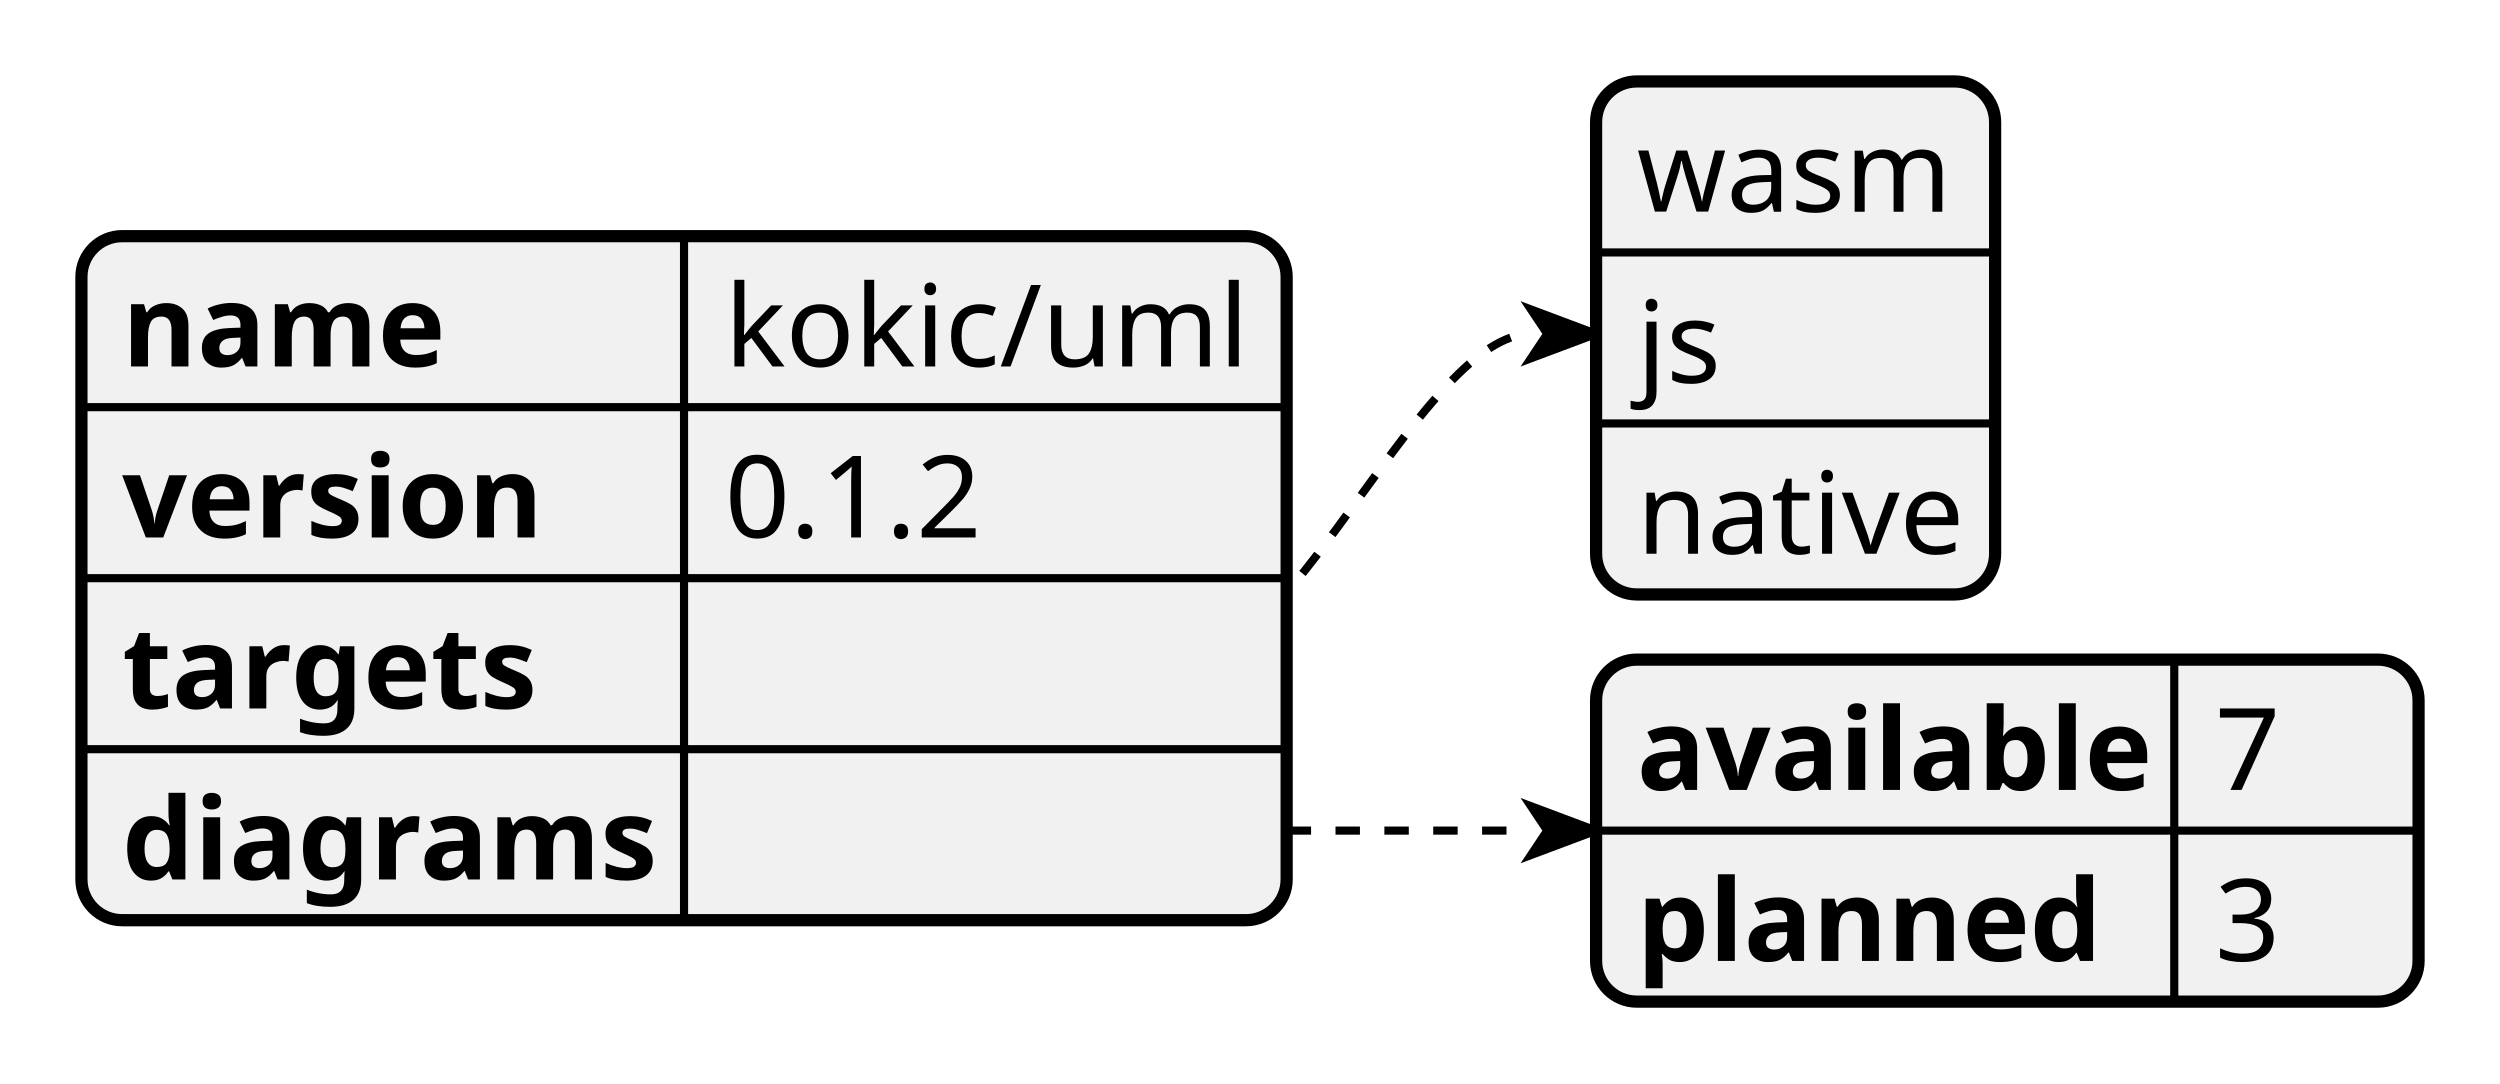
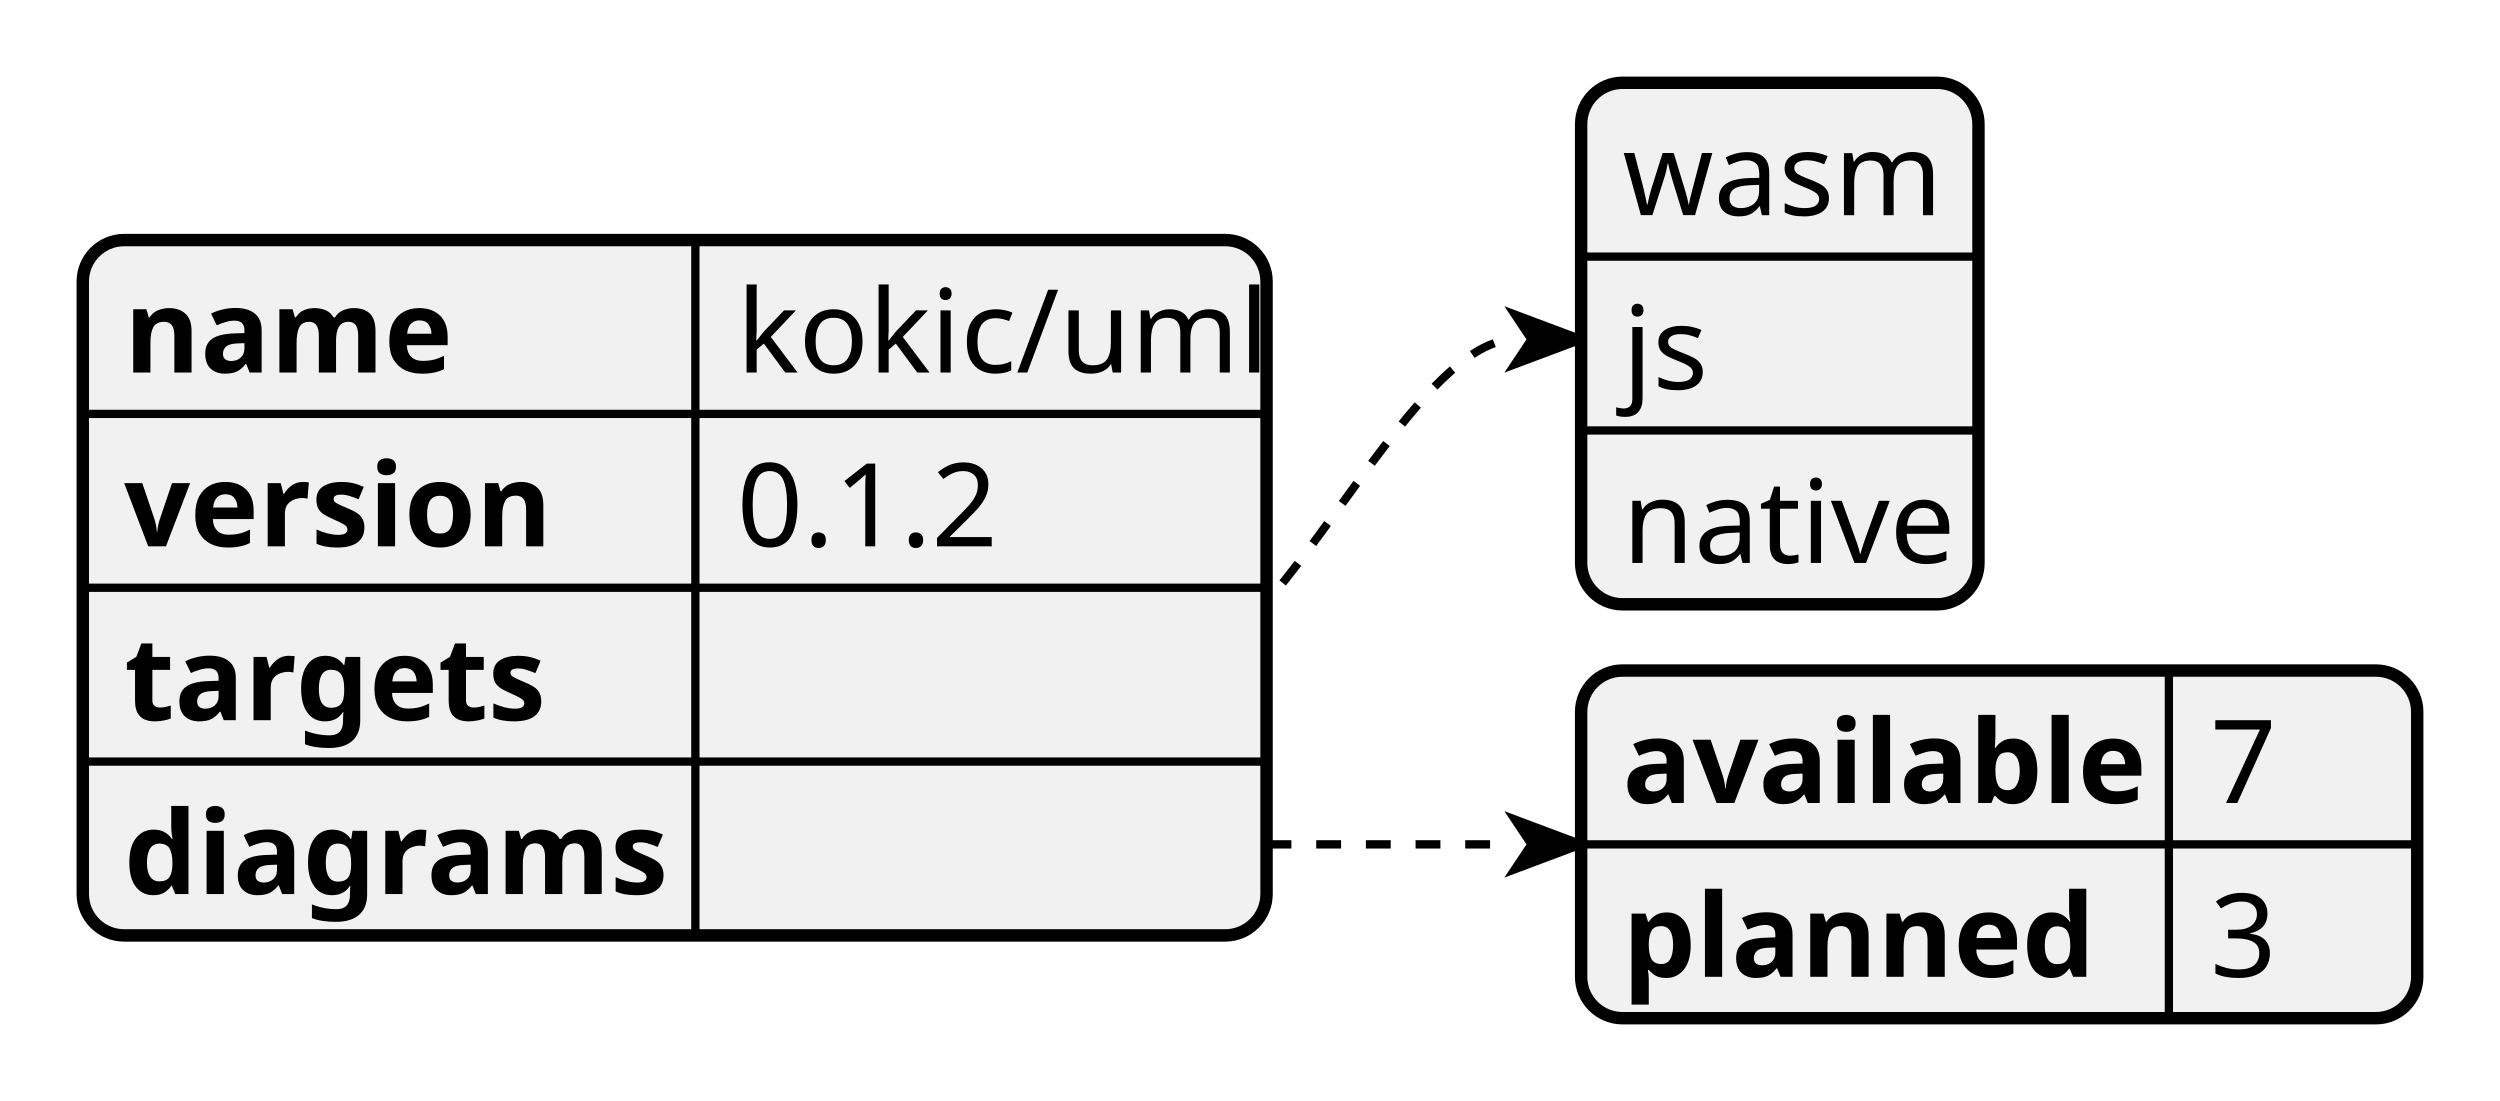
- <svg xmlns="http://www.w3.org/2000/svg" width="307" height="133" viewBox="0 0 307 133" role="img" aria-label="JSON diagram">
+ <svg xmlns="http://www.w3.org/2000/svg" width="302" height="133" viewBox="0 0 302 133" role="img" aria-label="JSON diagram">
  <style>
svg { font-family: sans-serif; font-size: 14px; background: none }
.structured-node rect { fill: #F1F1F1; stroke: #000000; stroke-width: 1.5 }
.structured-node line { stroke: #000000; stroke-width: 1 }
.structured-node text { fill: #000000 }
.structured-key { font-weight: 700 }
.structured-edge { fill: none; stroke: #000000; stroke-width: 1; stroke-dasharray: 3,3 }
.structured-arrow, .structured-spot { fill: #000000; stroke: #000000; stroke-width: 1 }
</style>
-   <path class="structured-edge" d="M 146 81 C 159 81, 175 41, 188 41" />
-   <path class="structured-arrow" d="M 188 44 L 190 41 L 188 38 L 196 41 z" />
-   <circle class="structured-spot" cx="146" cy="81" r="3" />
-   <path class="structured-edge" d="M 146 102 C 159 102, 175 102, 188 102" />
-   <path class="structured-arrow" d="M 188 105 L 190 102 L 188 99 L 196 102 z" />
-   <circle class="structured-spot" cx="146" cy="102" r="3" />
+   <path class="structured-edge" d="M 141 81 C 154 81, 170 41, 183 41" />
+   <path class="structured-arrow" d="M 183 44 L 185 41 L 183 38 L 191 41 z" />
+   <circle class="structured-spot" cx="141" cy="81" r="3" />
+   <path class="structured-edge" d="M 141 102 C 154 102, 170 102, 183 102" />
+   <path class="structured-arrow" d="M 183 105 L 185 102 L 183 99 L 191 102 z" />
+   <circle class="structured-spot" cx="141" cy="102" r="3" />
  <g class="structured-node">
-     <rect x="10" y="29" width="148" height="84" rx="5" ry="5" />
+     <rect x="10" y="29" width="143" height="84" rx="5" ry="5" />
    <text x="15" y="45" class="structured-key">
-       <tspan x="15" dy="0">name</tspan>
+       <tspan x="15" dy="0" textLength="35" lengthAdjust="spacing">name</tspan>
    </text>
    <line x1="84" y1="29" x2="84" y2="50" />
    <text x="89" y="45">
-       <tspan x="89" dy="0">kokic/uml</tspan>
+       <tspan x="89" dy="0" textLength="59" lengthAdjust="spacing">kokic/uml</tspan>
    </text>
-     <line x1="10" y1="50" x2="158" y2="50" />
+     <line x1="10" y1="50" x2="153" y2="50" />
    <text x="15" y="66" class="structured-key">
-       <tspan x="15" dy="0">version</tspan>
+       <tspan x="15" dy="0" textLength="46" lengthAdjust="spacing">version</tspan>
    </text>
    <line x1="84" y1="50" x2="84" y2="71" />
    <text x="89" y="66">
-       <tspan x="89" dy="0">0.1.2</tspan>
+       <tspan x="89" dy="0" textLength="32" lengthAdjust="spacing">0.1.2</tspan>
    </text>
-     <line x1="10" y1="71" x2="158" y2="71" />
+     <line x1="10" y1="71" x2="153" y2="71" />
    <text x="15" y="87" class="structured-key">
-       <tspan x="15" dy="0">targets</tspan>
+       <tspan x="15" dy="0" textLength="43" lengthAdjust="spacing">targets</tspan>
    </text>
    <line x1="84" y1="71" x2="84" y2="92" />
    <text x="89" y="87">   </text>
-     <line x1="10" y1="92" x2="158" y2="92" />
+     <line x1="10" y1="92" x2="153" y2="92" />
    <text x="15" y="108" class="structured-key">
-       <tspan x="15" dy="0">diagrams</tspan>
+       <tspan x="15" dy="0" textLength="58" lengthAdjust="spacing">diagrams</tspan>
    </text>
    <line x1="84" y1="92" x2="84" y2="113" />
    <text x="89" y="108">   </text>
  </g>
  <g class="structured-node">
-     <rect x="196" y="10" width="49" height="63" rx="5" ry="5" />
-     <text x="201" y="26">
-       <tspan x="201" dy="0">wasm</tspan>
+     <rect x="191" y="10" width="48" height="63" rx="5" ry="5" />
+     <text x="196" y="26">
+       <tspan x="196" dy="0" textLength="37" lengthAdjust="spacing">wasm</tspan>
    </text>
-     <line x1="196" y1="31" x2="245" y2="31" />
-     <text x="201" y="47">
-       <tspan x="201" dy="0">js</tspan>
+     <line x1="191" y1="31" x2="239" y2="31" />
+     <text x="196" y="47">
+       <tspan x="196" dy="0" textLength="11" lengthAdjust="spacing">js</tspan>
    </text>
-     <line x1="196" y1="52" x2="245" y2="52" />
-     <text x="201" y="68">
-       <tspan x="201" dy="0">native</tspan>
+     <line x1="191" y1="52" x2="239" y2="52" />
+     <text x="196" y="68">
+       <tspan x="196" dy="0" textLength="38" lengthAdjust="spacing">native</tspan>
    </text>
  </g>
  <g class="structured-node">
-     <rect x="196" y="81" width="101" height="42" rx="5" ry="5" />
-     <text x="201" y="97" class="structured-key">
-       <tspan x="201" dy="0">available</tspan>
+     <rect x="191" y="81" width="101" height="42" rx="5" ry="5" />
+     <text x="196" y="97" class="structured-key">
+       <tspan x="196" dy="0" textLength="56" lengthAdjust="spacing">available</tspan>
    </text>
-     <line x1="267" y1="81" x2="267" y2="102" />
-     <text x="272" y="97">
-       <tspan x="272" dy="0">7</tspan>
+     <line x1="262" y1="81" x2="262" y2="102" />
+     <text x="267" y="97">
+       <tspan x="267" dy="0">7</tspan>
    </text>
-     <line x1="196" y1="102" x2="297" y2="102" />
-     <text x="201" y="118" class="structured-key">
-       <tspan x="201" dy="0">planned</tspan>
+     <line x1="191" y1="102" x2="292" y2="102" />
+     <text x="196" y="118" class="structured-key">
+       <tspan x="196" dy="0" textLength="50" lengthAdjust="spacing">planned</tspan>
    </text>
-     <line x1="267" y1="102" x2="267" y2="123" />
-     <text x="272" y="118">
-       <tspan x="272" dy="0">3</tspan>
+     <line x1="262" y1="102" x2="262" y2="123" />
+     <text x="267" y="118">
+       <tspan x="267" dy="0">3</tspan>
    </text>
  </g>
</svg>
